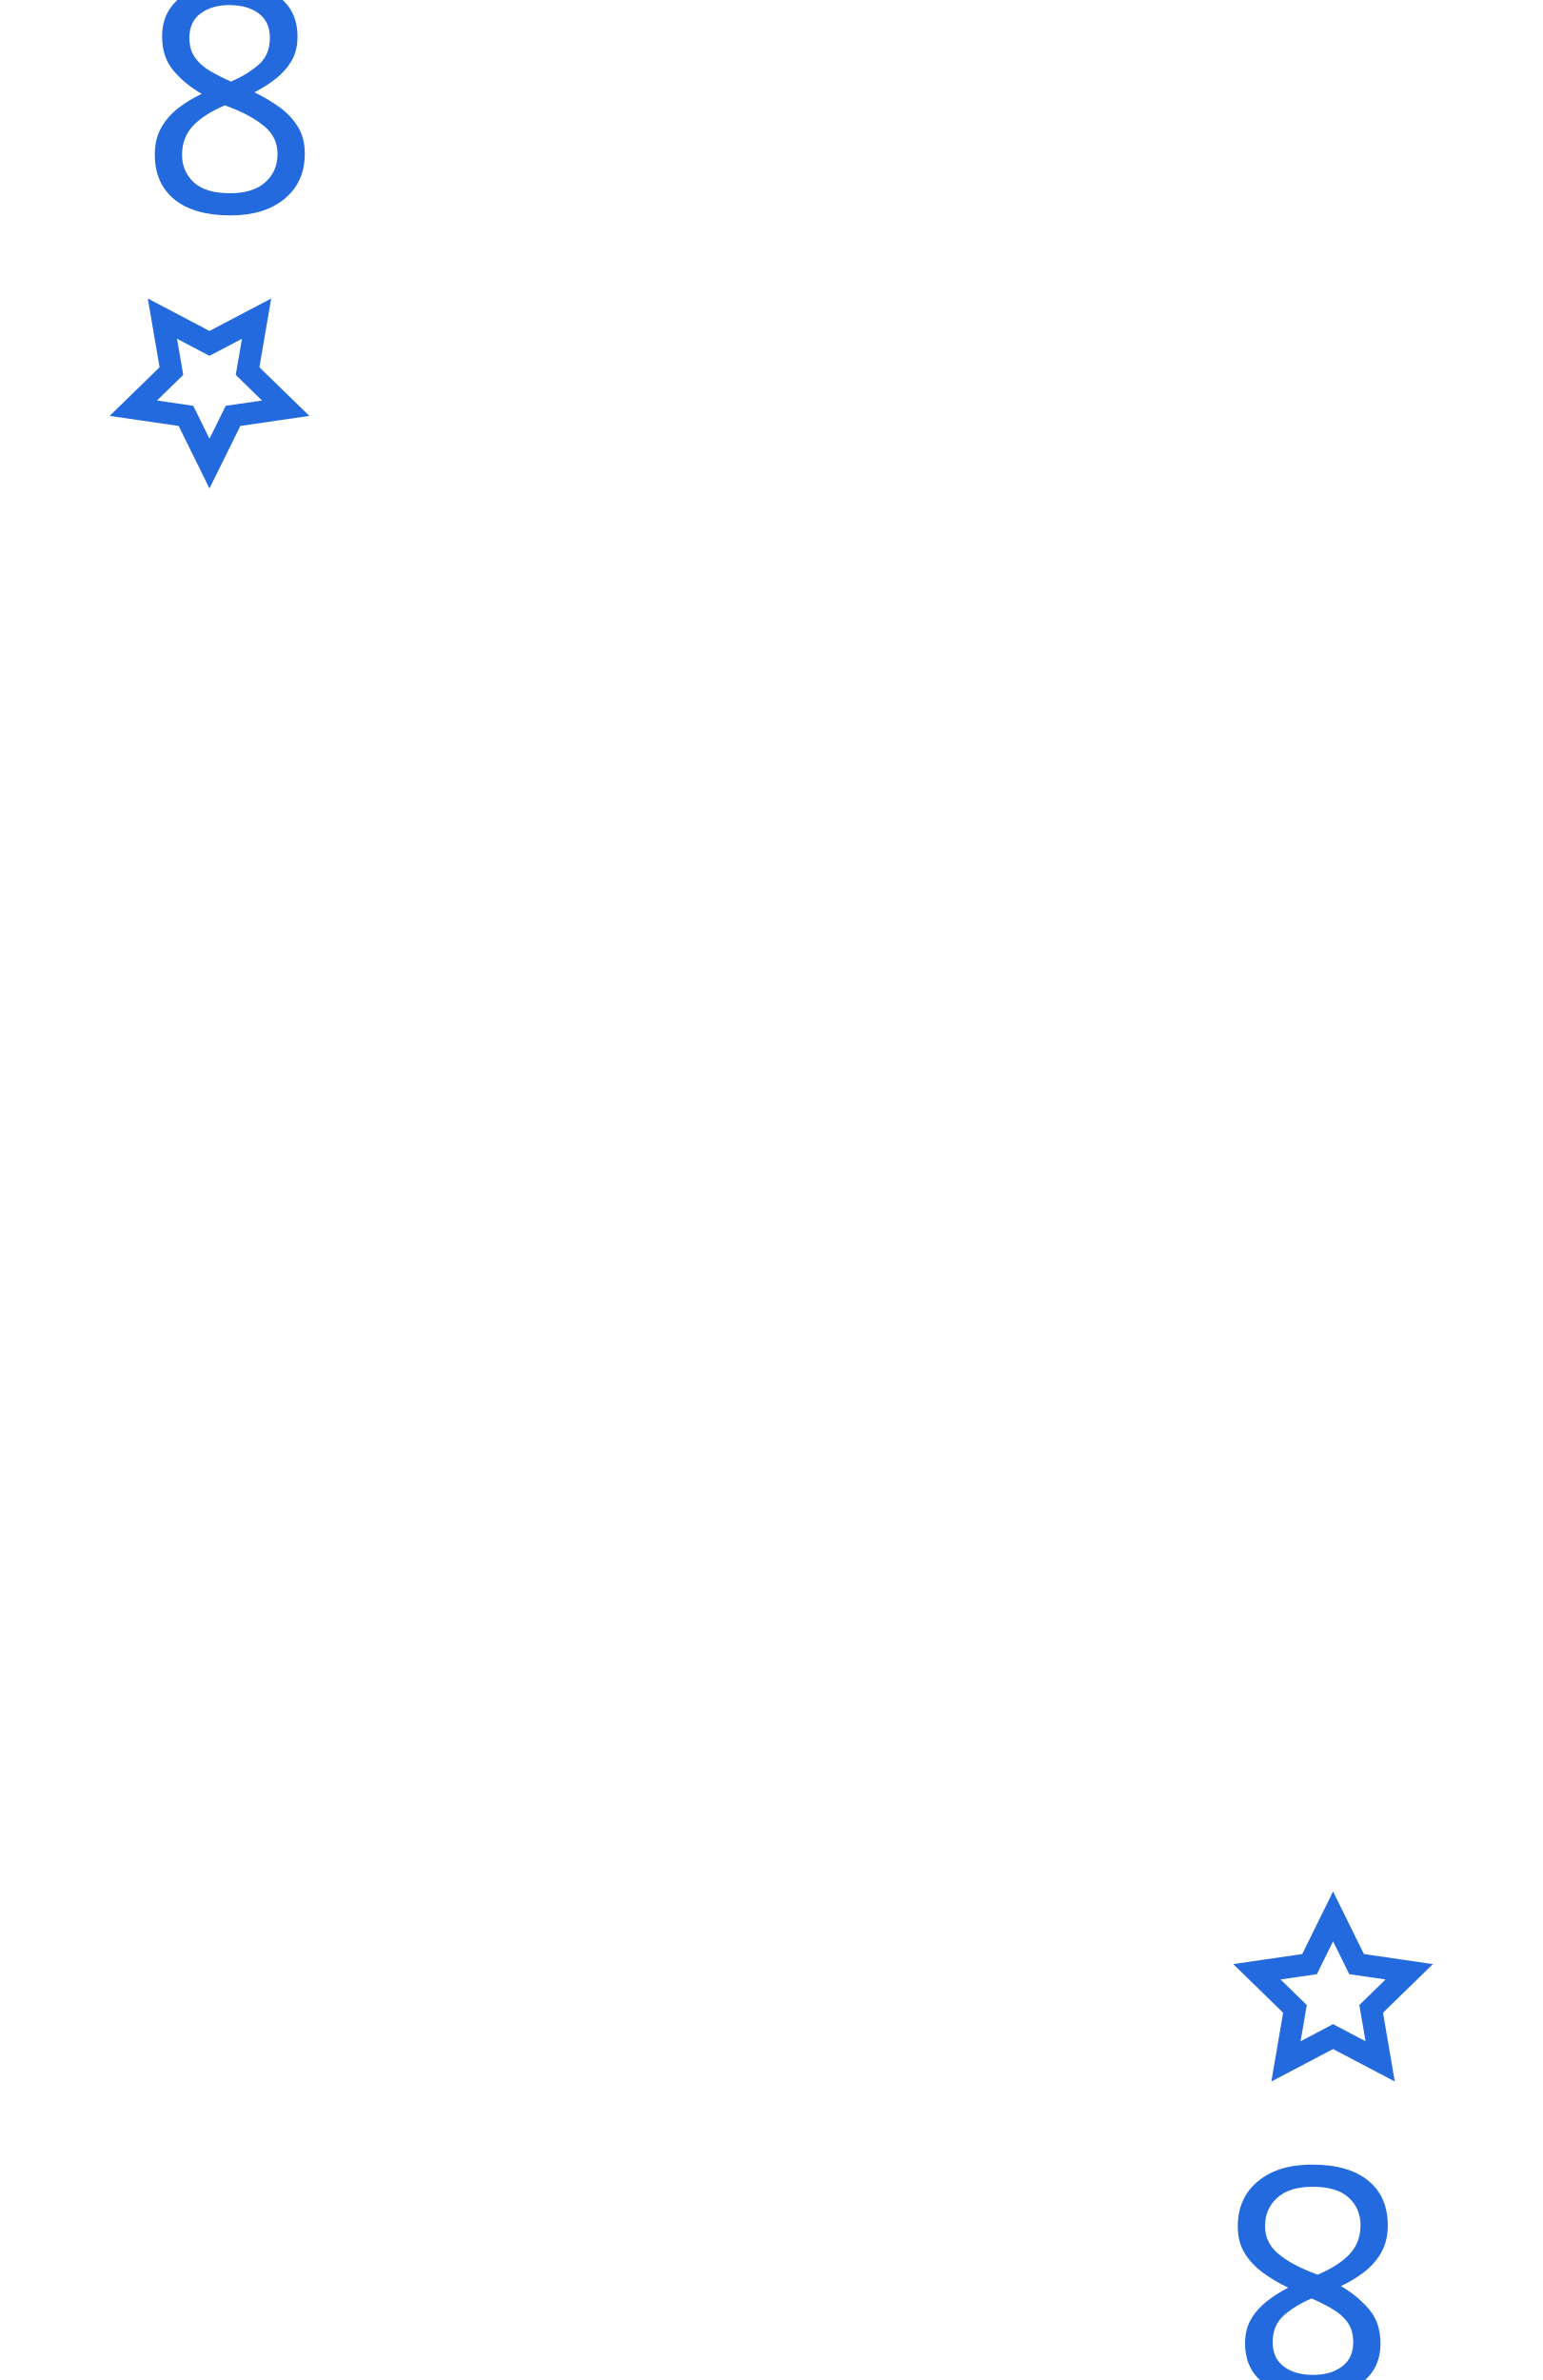
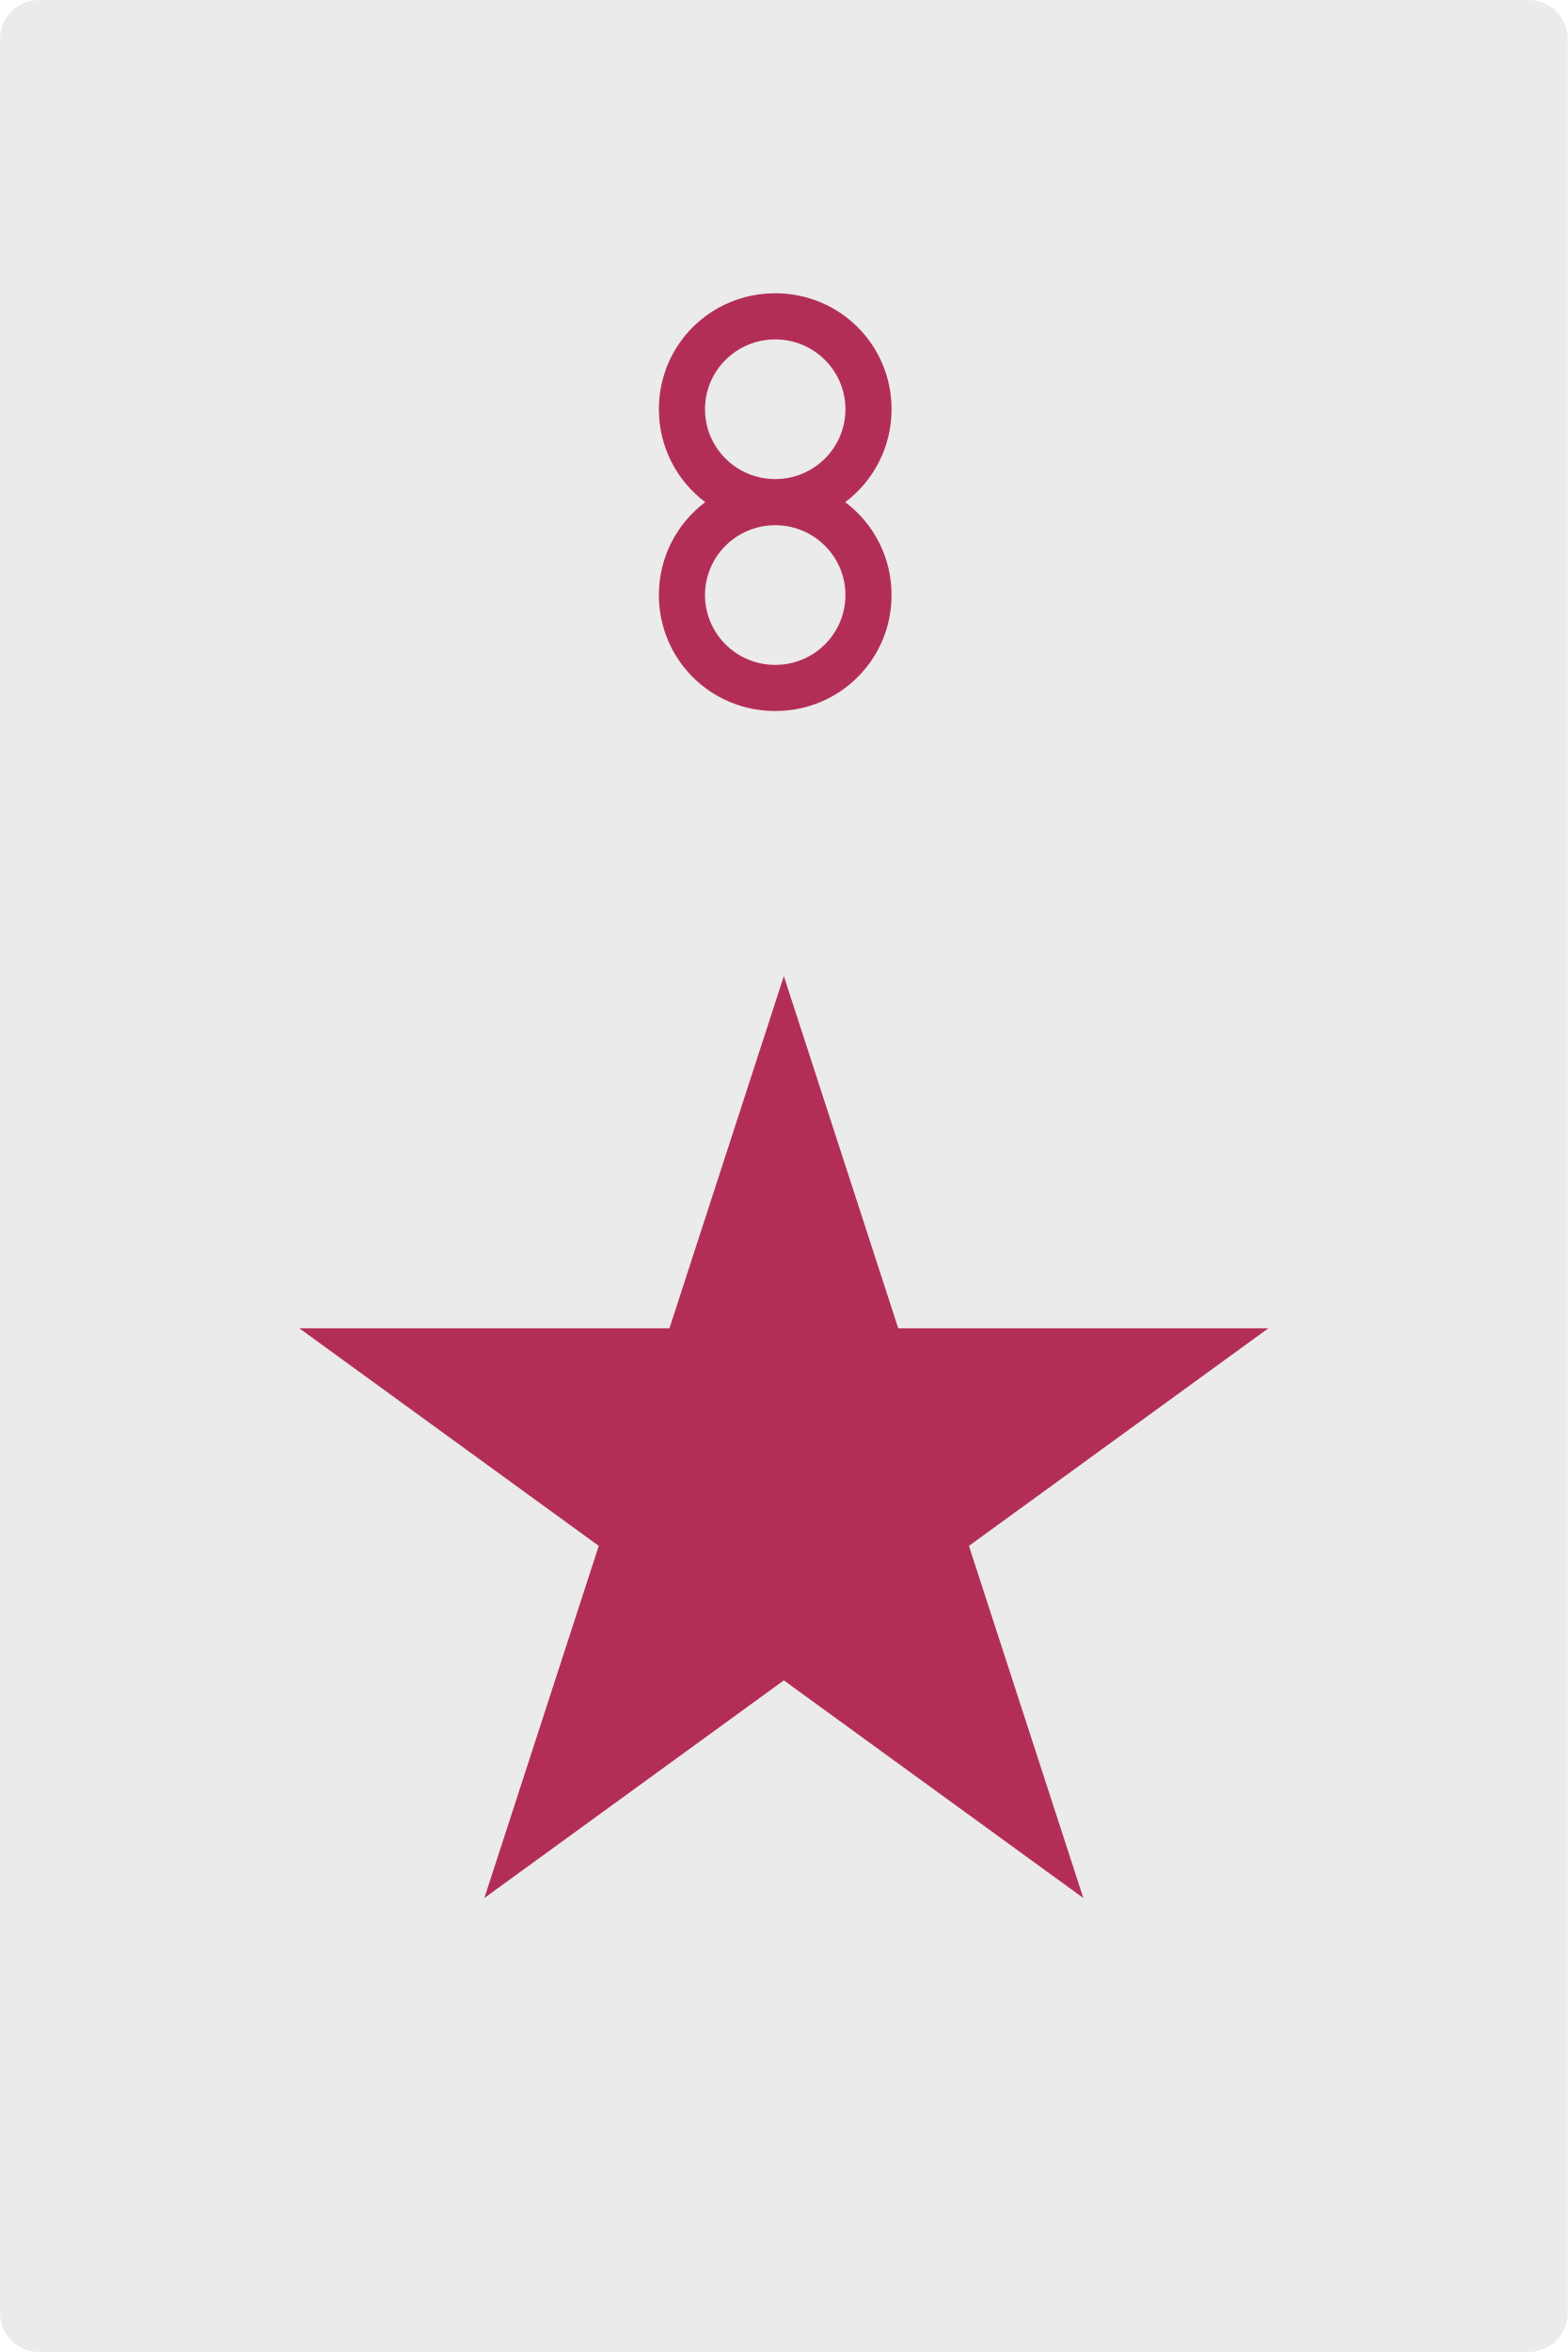
- <svg xmlns="http://www.w3.org/2000/svg" viewBox="0 0 350.15 540.18">
-   <g id="Layer_1" data-name="Layer 1">
-     <text transform="translate(318.55 492.01) rotate(180)" style="font-size:72px;fill:#226add;font-family:hngl, vtf_hngl">8</text>
-     <polygon points="302.6 462.24 291.91 467.86 293.95 455.95 285.31 447.53 297.26 445.79 302.6 434.96 307.94 445.79 319.89 447.53 311.25 455.95 313.29 467.86 302.6 462.24" style="fill:none;stroke:#226add;stroke-miterlimit:10;stroke-width:5px" />
-     <text transform="translate(31.61 48.17)" style="font-size:72px;fill:#226add;font-family:hngl, vtf_hngl">8</text>
-     <polygon points="47.55 77.94 58.24 72.32 56.2 84.22 64.85 92.65 52.9 94.39 47.55 105.21 42.21 94.39 30.26 92.65 38.91 84.22 36.87 72.32 47.55 77.94" style="fill:none;stroke:#226add;stroke-miterlimit:10;stroke-width:5px" />
+ <svg xmlns="http://www.w3.org/2000/svg" width="100%" height="100%" viewBox="0 0 400 600" version="1.1" xml:space="preserve" style="fill-rule:evenodd;clip-rule:evenodd;stroke-linejoin:round;stroke-miterlimit:2;">
+   <g id="Layer1">
+     <path d="M400,10c0,-5.519 -4.481,-10 -10,-10l-380,0c-5.519,0 -10,4.481 -10,10l0,580c0,5.519 4.481,10 10,10l380,0c5.519,0 10,-4.481 10,-10l0,-580Z" style="fill:#ebebeb;" />
  </g>
+   <path d="M197.8,74.817c-16.497,0 -29.683,13.178 -29.683,29.583c0,9.726 4.668,18.328 11.828,23.7c-7.16,5.364 -11.828,13.967 -11.828,23.7c0,16.397 13.186,29.583 29.683,29.583c16.497,0 29.683,-13.186 29.683,-29.583c0,-9.733 -4.668,-18.336 -11.828,-23.7c7.16,-5.372 11.828,-13.974 11.828,-23.7c0,-16.405 -13.186,-29.583 -29.683,-29.583Zm0,11.766c9.892,0 17.917,7.98 17.917,17.817c0,9.839 -8.025,17.817 -17.917,17.817c-9.892,0 -17.917,-7.978 -17.917,-17.817c0,-9.837 8.025,-17.817 17.917,-17.817Zm0,47.4c9.892,0 17.917,7.981 17.917,17.817c0,9.839 -8.025,17.817 -17.917,17.817c-9.892,0 -17.917,-7.978 -17.917,-17.817c0,-9.836 8.025,-17.817 17.917,-17.817Z" style="fill:#b32e56;fill-rule:nonzero;" />
+   <g id="Layer_1">
+     <g>
+       <rect x="24.9" y="44.1" width="95.1" height="76.9" style="fill:none;" />
+     </g>
+   </g>
+   <path d="M200,249.013l29.187,89.828l94.45,0l-76.412,55.516l29.187,89.828l-76.412,-55.516l-76.412,55.516l29.187,-89.828l-76.412,-55.516l94.45,0l29.187,-89.828Z" style="fill:#b32e56;" />
</svg>
